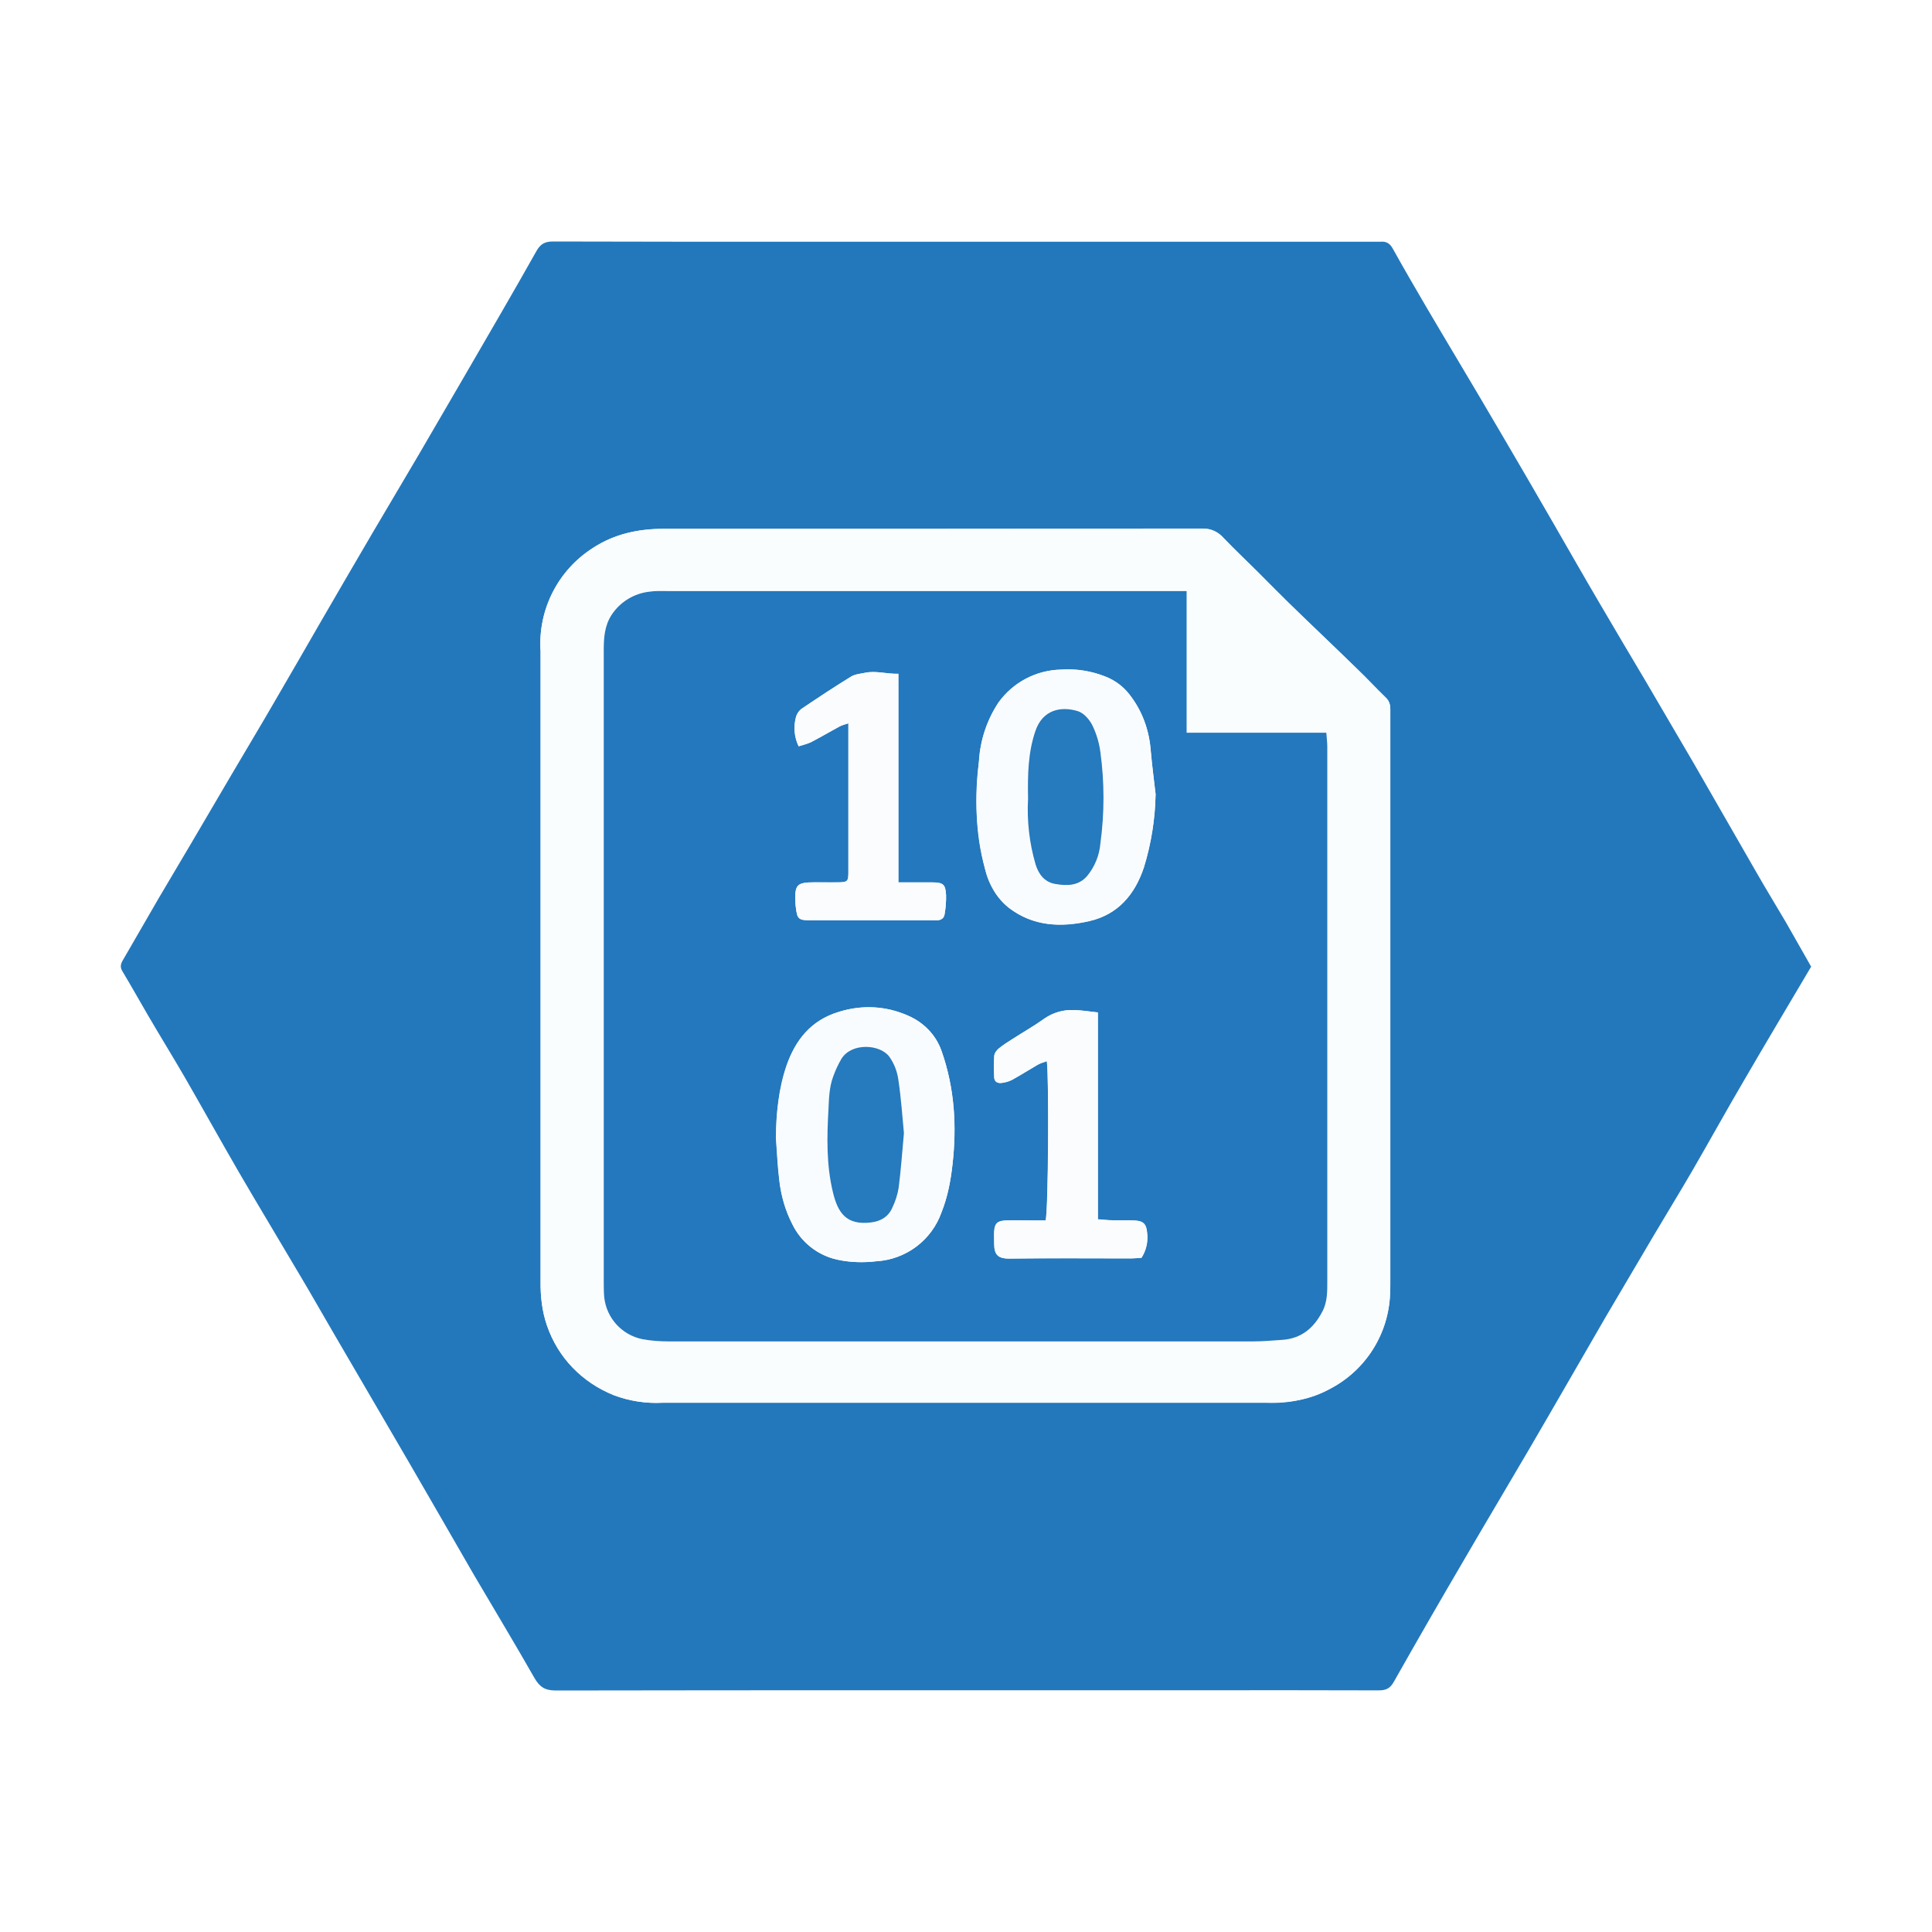
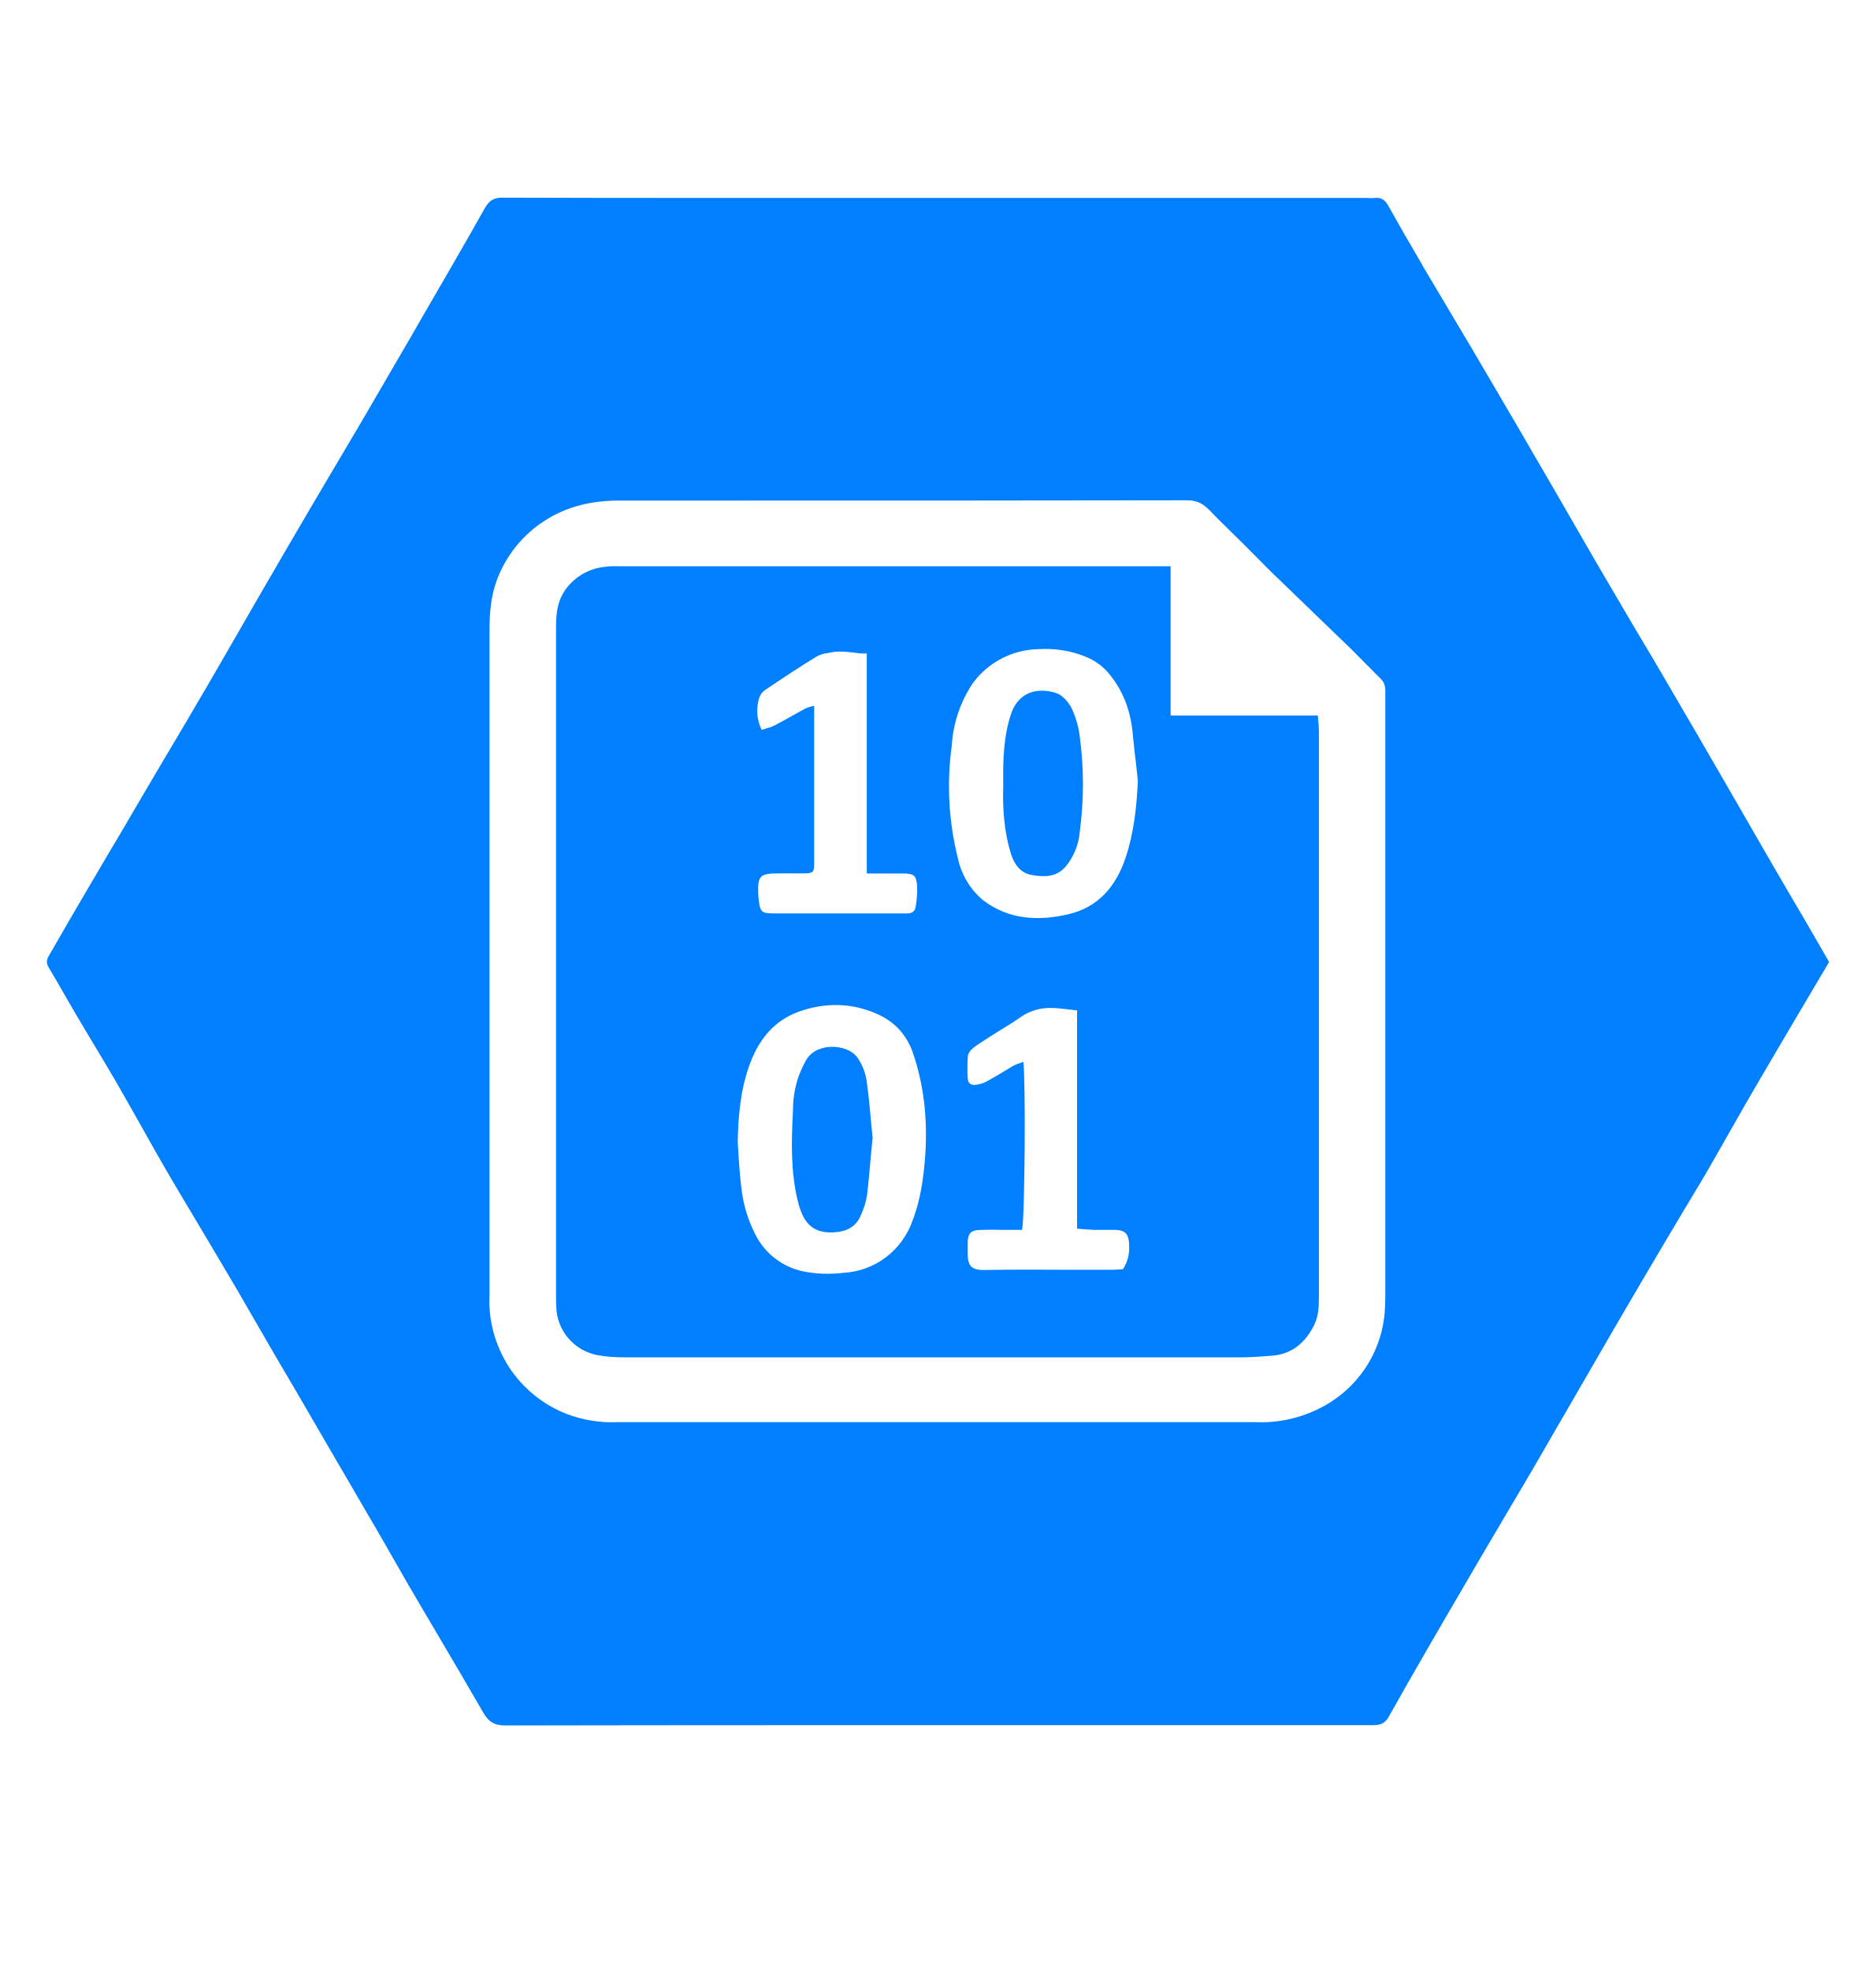
- <svg xmlns="http://www.w3.org/2000/svg" width="800px" height="800px" viewBox="0 0 16 16" fill="none">
-   <path fill="#2378BC" d="M15 8.004c-.184.312-.369.62-.55.932-.15.255-.292.513-.44.768-.104.179-.212.354-.317.532l-.394.668c-.213.367-.424.736-.638 1.102-.177.303-.358.605-.534.908a73.14 73.14 0 00-.585 1.016c-.032.056-.067.069-.126.069-.484-.002-.968-.001-1.453-.001-1.787 0-3.575-.001-5.362.002-.088 0-.132-.03-.174-.102-.163-.286-.333-.568-.5-.852l-.3-.52c-.161-.28-.323-.558-.486-.837l-.377-.646c-.09-.154-.178-.31-.269-.463-.172-.292-.347-.581-.517-.873-.15-.259-.295-.52-.444-.779-.102-.176-.209-.349-.311-.524-.07-.12-.137-.24-.209-.36-.022-.035-.014-.063.004-.093l.296-.512.277-.468.323-.55c.123-.21.249-.418.37-.628.123-.21.243-.42.365-.631.145-.25.29-.5.437-.75l.385-.652.39-.67c.194-.335.39-.67.58-1.008.032-.059.069-.082.137-.082.675.002 1.35.002 2.025.002h4.828c.05-.005.08.014.104.058.09.162.183.322.276.481.084.144.17.286.255.43.127.214.255.428.38.643.139.236.276.473.413.71.131.227.26.454.393.68.124.212.25.424.376.636l.401.685.52.905c.078.136.16.27.24.406l.21.369H15zM4.477 7.991v2.623c0 .123.01.244.053.364.097.277.287.46.552.576a1 1 0 00.404.063h5.005c.186 0 .364-.023.53-.119a.926.926 0 00.491-.784c.003-.046.002-.093.002-.139V6.422v-.547c0-.038-.008-.07-.037-.098-.08-.077-.156-.16-.236-.236-.19-.186-.383-.368-.574-.554-.088-.086-.174-.175-.262-.262-.09-.09-.182-.176-.27-.268a.222.222 0 00-.176-.08c-1.487.002-2.975.002-4.462.002-.21 0-.408.042-.585.158a.94.94 0 00-.435.858v2.596z" />
-   <path fill="#FAFDFE" d="M4.477 7.99V5.396a.94.94 0 01.435-.859c.177-.115.375-.157.585-.157 1.487 0 2.975 0 4.462-.002.078 0 .127.029.176.08.088.092.18.179.27.268.088.087.174.176.262.262.19.186.383.368.574.554.08.077.155.159.235.236.03.028.038.06.038.098V10.575c0 .046 0 .093-.002.14a.923.923 0 01-.492.784 1.019 1.019 0 01-.529.118H5.486a.998.998 0 01-.404-.063.95.95 0 01-.552-.576 1.095 1.095 0 01-.053-.364V7.991zm5.35-3.096H5.528c-.05 0-.1-.003-.15.005a.43.43 0 00-.314.192.512.512 0 00-.064.293v5.23c0 .042-.001.086.004.129a.398.398 0 00.314.346c.073.014.148.019.223.019 1.613.001 3.225.001 4.837 0 .081 0 .162-.007.243-.013.158-.012.261-.1.331-.236.042-.08.04-.166.04-.253V7.584v-1.4c0-.036-.005-.072-.009-.117H9.827V4.893z" />
-   <path fill="#2478BD" d="M9.827 4.894v1.174h1.157c.003.045.008.08.008.116v4.423c0 .086.002.173-.04.253-.07.136-.172.224-.33.236-.082.005-.162.013-.243.013H5.541c-.074 0-.15-.005-.223-.019a.397.397 0 01-.314-.347C5 10.701 5 10.657 5 10.614v-5.23c0-.102.006-.2.065-.292a.432.432 0 01.314-.192c.05-.008.1-.005.15-.005h4.298v-.001zm-3.4 4.525c.009.12.013.24.028.36.016.124.047.245.107.36a.543.543 0 00.373.293c.107.024.215.025.325.013a.61.61 0 00.538-.406c.05-.127.075-.26.09-.394.037-.32.018-.633-.09-.94a.5.5 0 00-.278-.294.803.803 0 00-.573-.031c-.231.07-.36.234-.433.446a1.888 1.888 0 00-.087.593zM9.57 6.58c-.013-.119-.029-.238-.04-.357a.856.856 0 00-.18-.476.461.461 0 00-.19-.142.836.836 0 00-.375-.06.655.655 0 00-.516.272.986.986 0 00-.162.486c-.032.298-.033.597.05.89.036.128.09.242.198.324.2.155.432.164.666.11.238-.054.377-.22.452-.445a2.19 2.19 0 00.097-.601zm-.118 3.835a.307.307 0 00.048-.2c-.005-.08-.031-.106-.11-.108-.056-.002-.113 0-.169-.001-.04-.001-.079-.006-.13-.009V8.384c-.072-.007-.134-.018-.196-.019a.399.399 0 00-.246.07c-.085.061-.177.113-.265.17-.04.025-.079.05-.114.079-.018.014-.035.039-.036.06a1.552 1.552 0 00-.001.175c0 .04.027.054.064.049a.258.258 0 00.08-.024c.073-.04.144-.085.216-.126.023-.014.05-.02.076-.03.019.14.012 1.243-.01 1.319h-.088c-.081 0-.162-.002-.244 0-.067.003-.09.025-.094.09-.002.034 0 .068 0 .102 0 .088.027.125.128.124.334-.005.669-.002 1.003-.002.03 0 .061-.003.088-.005zm-2.012-3.11V5.58c-.1.003-.186-.027-.277-.008-.04.008-.083.012-.115.032-.137.084-.272.172-.404.263a.13.13 0 00-.052.072.346.346 0 00.022.242c.037-.012.073-.02.105-.036.08-.041.157-.087.236-.13.02-.01.043-.015.071-.025v1.245c-.001.062-.009.07-.07.072-.068.002-.137 0-.206 0-.152 0-.17.018-.162.173 0 .009 0 .018.002.028.012.105.021.114.126.114h1.04c.037 0 .063-.017.067-.052a.806.806 0 00.012-.156c-.005-.09-.023-.105-.115-.106h-.28v-.001z" />
-   <path fill="#F9FCFE" d="M6.426 9.419c.004-.202.02-.402.087-.593.074-.212.202-.377.433-.446.197-.06.39-.05.573.031.128.058.23.153.279.294.107.307.126.62.09.94-.015.135-.04.268-.091.394a.61.61 0 01-.537.406.984.984 0 01-.326-.013.544.544 0 01-.372-.294 1.035 1.035 0 01-.108-.36c-.015-.119-.02-.24-.029-.36h.001zm1.06-.035c-.014-.146-.024-.297-.047-.446a.426.426 0 00-.074-.186c-.079-.105-.316-.118-.399.02a.883.883 0 00-.065.141c-.033.088-.036.18-.04.273-.012.232-.018.462.037.69.04.171.112.273.315.249a.208.208 0 00.18-.127.592.592 0 00.049-.158c.019-.15.03-.3.044-.455zM9.57 6.582a2.19 2.19 0 01-.096.601c-.075.225-.214.391-.453.446-.233.053-.464.044-.666-.11a.585.585 0 01-.198-.325 2.32 2.32 0 01-.049-.89.984.984 0 01.162-.486.655.655 0 01.516-.272.841.841 0 01.375.06c.074.03.138.077.19.142.112.14.166.3.18.476.01.12.026.238.04.357zm-1.056.031c-.006.177.004.363.06.545.027.082.076.147.162.162.096.018.193.02.267-.065a.492.492 0 00.11-.27 2.8 2.8 0 000-.756.72.72 0 00-.064-.22c-.025-.048-.072-.103-.122-.118-.14-.045-.292-.014-.352.162-.06.178-.065.363-.062.56z" />
-   <path fill="#FAFCFE" d="M9.453 10.417c-.026.001-.057.005-.088.005-.334 0-.669-.003-1.003.001-.1.002-.128-.036-.128-.124 0-.034-.002-.068 0-.102.005-.064.027-.087.095-.089.08-.002.162 0 .243 0h.088c.023-.075.029-1.18.01-1.32-.027.01-.053.017-.076.03-.072.042-.142.087-.215.127a.255.255 0 01-.08.023c-.037.006-.063-.009-.065-.048-.002-.058-.004-.117 0-.176.002-.021.02-.045.037-.06.036-.03.075-.054.114-.079.088-.056.18-.108.266-.17a.395.395 0 01.246-.07c.061.001.123.012.196.02v1.714c.05.003.09.008.13.009.055.001.112-.002.168 0 .079.003.104.029.11.108a.309.309 0 01-.047.201h-.001zM7.44 7.307h.28c.092.001.11.015.115.107a.803.803 0 01-.012.155c-.005.035-.03.053-.067.052h-1.04c-.105 0-.114-.01-.126-.114a.334.334 0 01-.003-.028c-.007-.154.01-.172.163-.172h.206c.06-.003.069-.01.07-.073V6.91v-.92c-.028.01-.051.014-.07.025-.08.042-.157.088-.237.13-.032.016-.069.023-.105.035a.346.346 0 01-.022-.242.13.13 0 01.051-.072c.134-.09.268-.178.405-.263.032-.02.076-.023.115-.031.09-.02.177.01.277.008V7.307z" />
-   <path fill="#267ABE" d="M7.486 9.384c-.014.155-.025.306-.044.455a.607.607 0 01-.05.158c-.032.077-.095.117-.18.127-.202.024-.273-.078-.314-.25-.055-.226-.05-.457-.037-.688.004-.093.007-.186.04-.273a.85.85 0 01.066-.142c.082-.138.32-.125.398-.02a.43.43 0 01.074.186c.023.15.033.3.047.447zM8.514 6.613c-.004-.198 0-.382.061-.56.06-.176.212-.207.353-.163.049.016.096.07.12.12a.72.72 0 01.065.219 2.8 2.8 0 010 .756.489.489 0 01-.11.27c-.073.084-.171.082-.267.065-.086-.016-.135-.08-.16-.162a1.621 1.621 0 01-.062-.545z" />
+ <svg xmlns="http://www.w3.org/2000/svg" width="20" height="21" viewBox="0 0 20 21" fill="none">
+   <path d="M9.303 12.128L9.286 12.305C9.273 12.454 9.26 12.601 9.243 12.746C9.23 12.82 9.207 12.892 9.175 12.96C9.13 13.065 9.045 13.119 8.931 13.133C8.655 13.165 8.559 13.027 8.503 12.793C8.43 12.487 8.437 12.173 8.453 11.86L8.454 11.836C8.454 11.719 8.472 11.601 8.509 11.489C8.532 11.422 8.562 11.358 8.597 11.296C8.709 11.109 9.031 11.127 9.138 11.269C9.191 11.344 9.226 11.431 9.239 11.522C9.26 11.667 9.274 11.813 9.286 11.959L9.303 12.128ZM10.78 7.608C10.699 7.849 10.692 8.099 10.696 8.368C10.688 8.607 10.702 8.86 10.78 9.107C10.816 9.219 10.882 9.306 10.998 9.327C11.129 9.35 11.261 9.354 11.361 9.238C11.447 9.134 11.499 9.006 11.511 8.871C11.557 8.531 11.557 8.187 11.511 7.847C11.498 7.743 11.468 7.642 11.424 7.548C11.39 7.483 11.326 7.408 11.258 7.387C11.068 7.327 10.862 7.369 10.78 7.608Z" fill="#007FFF" />
+   <path fill-rule="evenodd" clip-rule="evenodd" d="M12.48 6.036V7.628H14.05C14.05 7.649 14.053 7.668 14.054 7.685C14.058 7.722 14.061 7.753 14.061 7.786V13.803C14.061 13.916 14.061 14.027 14.007 14.132C13.912 14.316 13.773 14.435 13.559 14.452L13.501 14.456C13.41 14.463 13.319 14.469 13.229 14.469H6.662C6.56 14.469 6.459 14.463 6.36 14.444C6.248 14.42 6.146 14.362 6.07 14.278C5.993 14.193 5.945 14.086 5.933 13.973C5.929 13.918 5.927 13.864 5.928 13.81V6.703C5.928 6.563 5.935 6.431 6.015 6.305C6.063 6.232 6.126 6.171 6.2 6.126C6.275 6.08 6.358 6.052 6.445 6.043C6.495 6.035 6.548 6.035 6.6 6.036H12.48ZM7.875 12.331L7.865 12.176C7.87 11.902 7.893 11.63 7.984 11.371C8.083 11.083 8.257 10.86 8.57 10.766C8.838 10.684 9.101 10.698 9.349 10.808C9.436 10.845 9.515 10.899 9.58 10.967C9.645 11.036 9.695 11.118 9.727 11.207C9.873 11.623 9.898 12.048 9.849 12.483C9.828 12.666 9.794 12.845 9.727 13.017C9.672 13.171 9.574 13.305 9.444 13.403C9.315 13.501 9.159 13.558 8.996 13.568C8.847 13.585 8.699 13.582 8.555 13.551C8.446 13.527 8.344 13.479 8.256 13.409C8.168 13.34 8.098 13.252 8.049 13.152C7.972 12.999 7.922 12.833 7.904 12.663C7.891 12.553 7.881 12.442 7.875 12.331ZM12.114 8.164L12.131 8.324C12.118 8.604 12.089 8.877 12.001 9.141C11.899 9.447 11.711 9.672 11.386 9.747C11.07 9.819 10.757 9.806 10.482 9.597C10.346 9.484 10.252 9.329 10.214 9.156C10.114 8.762 10.091 8.352 10.147 7.948C10.161 7.713 10.237 7.486 10.367 7.289C10.447 7.177 10.552 7.086 10.674 7.022C10.795 6.958 10.93 6.923 11.067 6.92C11.244 6.909 11.415 6.935 11.576 7.001C11.677 7.042 11.764 7.106 11.834 7.194C11.986 7.384 12.059 7.601 12.078 7.84C12.088 7.948 12.101 8.057 12.114 8.164ZM12.036 13.256C12.047 13.352 12.025 13.448 11.973 13.529L11.94 13.532C11.913 13.533 11.883 13.536 11.853 13.536H11.43C11.118 13.534 10.805 13.533 10.492 13.538C10.356 13.54 10.317 13.49 10.317 13.37V13.32V13.23C10.324 13.143 10.355 13.114 10.446 13.111C10.524 13.108 10.603 13.108 10.682 13.11H10.896C10.926 13.006 10.936 11.508 10.91 11.318C10.899 11.323 10.887 11.327 10.876 11.332C10.852 11.339 10.829 11.348 10.807 11.359L10.682 11.434C10.628 11.466 10.571 11.5 10.514 11.531C10.479 11.548 10.443 11.559 10.405 11.564C10.355 11.571 10.32 11.55 10.317 11.497C10.313 11.418 10.313 11.338 10.318 11.258C10.321 11.231 10.344 11.197 10.368 11.177C10.409 11.143 10.455 11.115 10.501 11.085L10.523 11.071L10.649 10.991C10.728 10.942 10.808 10.895 10.883 10.841C10.981 10.773 11.098 10.74 11.217 10.745C11.274 10.745 11.329 10.754 11.39 10.76L11.483 10.771V13.097L11.55 13.103L11.659 13.11H11.888C11.994 13.114 12.03 13.15 12.038 13.256H12.036ZM9.241 6.966V9.31L9.242 9.311H9.622C9.747 9.311 9.771 9.331 9.778 9.455C9.78 9.526 9.774 9.597 9.762 9.667C9.755 9.714 9.721 9.739 9.671 9.737H8.259C8.117 9.737 8.103 9.724 8.088 9.582C8.087 9.57 8.085 9.557 8.084 9.544C8.075 9.334 8.098 9.31 8.306 9.31H8.585C8.667 9.307 8.679 9.296 8.68 9.212V8.904V7.524L8.644 7.532C8.623 7.538 8.602 7.545 8.582 7.555C8.536 7.58 8.489 7.606 8.443 7.632C8.383 7.666 8.323 7.699 8.262 7.731C8.232 7.748 8.198 7.757 8.164 7.767L8.12 7.78C8.07 7.678 8.06 7.561 8.09 7.452C8.101 7.412 8.125 7.378 8.159 7.354C8.34 7.232 8.521 7.111 8.709 6.997C8.746 6.978 8.786 6.965 8.828 6.961C8.84 6.958 8.852 6.956 8.863 6.954C8.938 6.939 9.009 6.947 9.083 6.954C9.133 6.961 9.185 6.969 9.241 6.966Z" fill="#007FFF" />
+   <path fill-rule="evenodd" clip-rule="evenodd" d="M19.295 10.602L19.5 10.255L19.423 10.12L19.212 9.756L19.067 9.51C18.896 9.217 18.726 8.923 18.557 8.628C18.253 8.1 17.947 7.573 17.638 7.047L17.433 6.703L17.128 6.184C17.019 6 16.913 5.814 16.806 5.628L16.594 5.261C16.289 4.733 15.981 4.207 15.672 3.682L15.518 3.424L15.403 3.23L15.172 2.842L15.148 2.798C15.029 2.596 14.912 2.393 14.798 2.189C14.764 2.129 14.724 2.103 14.656 2.11C14.627 2.113 14.597 2.113 14.567 2.11H7.555C6.822 2.11 6.089 2.11 5.356 2.107C5.263 2.107 5.214 2.139 5.169 2.219C4.948 2.612 4.721 3.002 4.494 3.393L4.382 3.588L3.853 4.497L3.592 4.938C3.228 5.552 2.868 6.169 2.513 6.788L2.243 7.255C2.077 7.54 1.91 7.824 1.741 8.107L1.521 8.48L1.302 8.854L1.157 9.098L0.927 9.489C0.791 9.719 0.657 9.952 0.524 10.184C0.499 10.224 0.488 10.262 0.518 10.311C0.575 10.406 0.629 10.501 0.684 10.596L0.802 10.8L0.978 11.096C1.061 11.234 1.144 11.371 1.224 11.509C1.316 11.668 1.406 11.828 1.497 11.989C1.605 12.183 1.714 12.375 1.826 12.567L2.238 13.259L2.529 13.751L2.742 14.119C2.876 14.353 3.012 14.586 3.15 14.818L3.405 15.257L4.066 16.392L4.224 16.668C4.306 16.812 4.389 16.956 4.473 17.098L4.71 17.5C4.858 17.751 5.006 18.002 5.151 18.254C5.207 18.352 5.267 18.393 5.386 18.393C7.408 18.389 9.429 18.39 11.45 18.39H14.636C14.715 18.39 14.764 18.374 14.807 18.298C15.066 17.836 15.334 17.376 15.601 16.919C15.725 16.704 15.851 16.491 15.977 16.278L16.326 15.687L16.787 14.891L17.192 14.191C17.509 13.646 17.83 13.103 18.155 12.563C18.253 12.397 18.346 12.23 18.442 12.063C18.545 11.881 18.648 11.7 18.754 11.52C18.933 11.214 19.113 10.908 19.295 10.602ZM5.219 13.798V6.715C5.219 6.534 5.233 6.358 5.296 6.186C5.393 5.924 5.573 5.7 5.808 5.55C6.05 5.393 6.318 5.336 6.603 5.336H7.704C9.356 5.336 11.007 5.336 12.657 5.333C12.765 5.333 12.831 5.373 12.898 5.442C12.975 5.523 13.055 5.601 13.135 5.679L13.264 5.806L13.393 5.936C13.468 6.012 13.542 6.088 13.62 6.161L14.009 6.537L14.399 6.913L14.551 7.066L14.717 7.233C14.758 7.271 14.769 7.315 14.769 7.366V13.788C14.769 13.837 14.769 13.886 14.766 13.933C14.758 14.154 14.692 14.368 14.575 14.555C14.458 14.741 14.293 14.894 14.099 14.997C13.878 15.115 13.63 15.172 13.379 15.16H6.588C6.402 15.169 6.216 15.139 6.042 15.073C5.788 14.974 5.572 14.798 5.424 14.569C5.277 14.339 5.204 14.07 5.219 13.798Z" fill="#007FFF" />
</svg>
